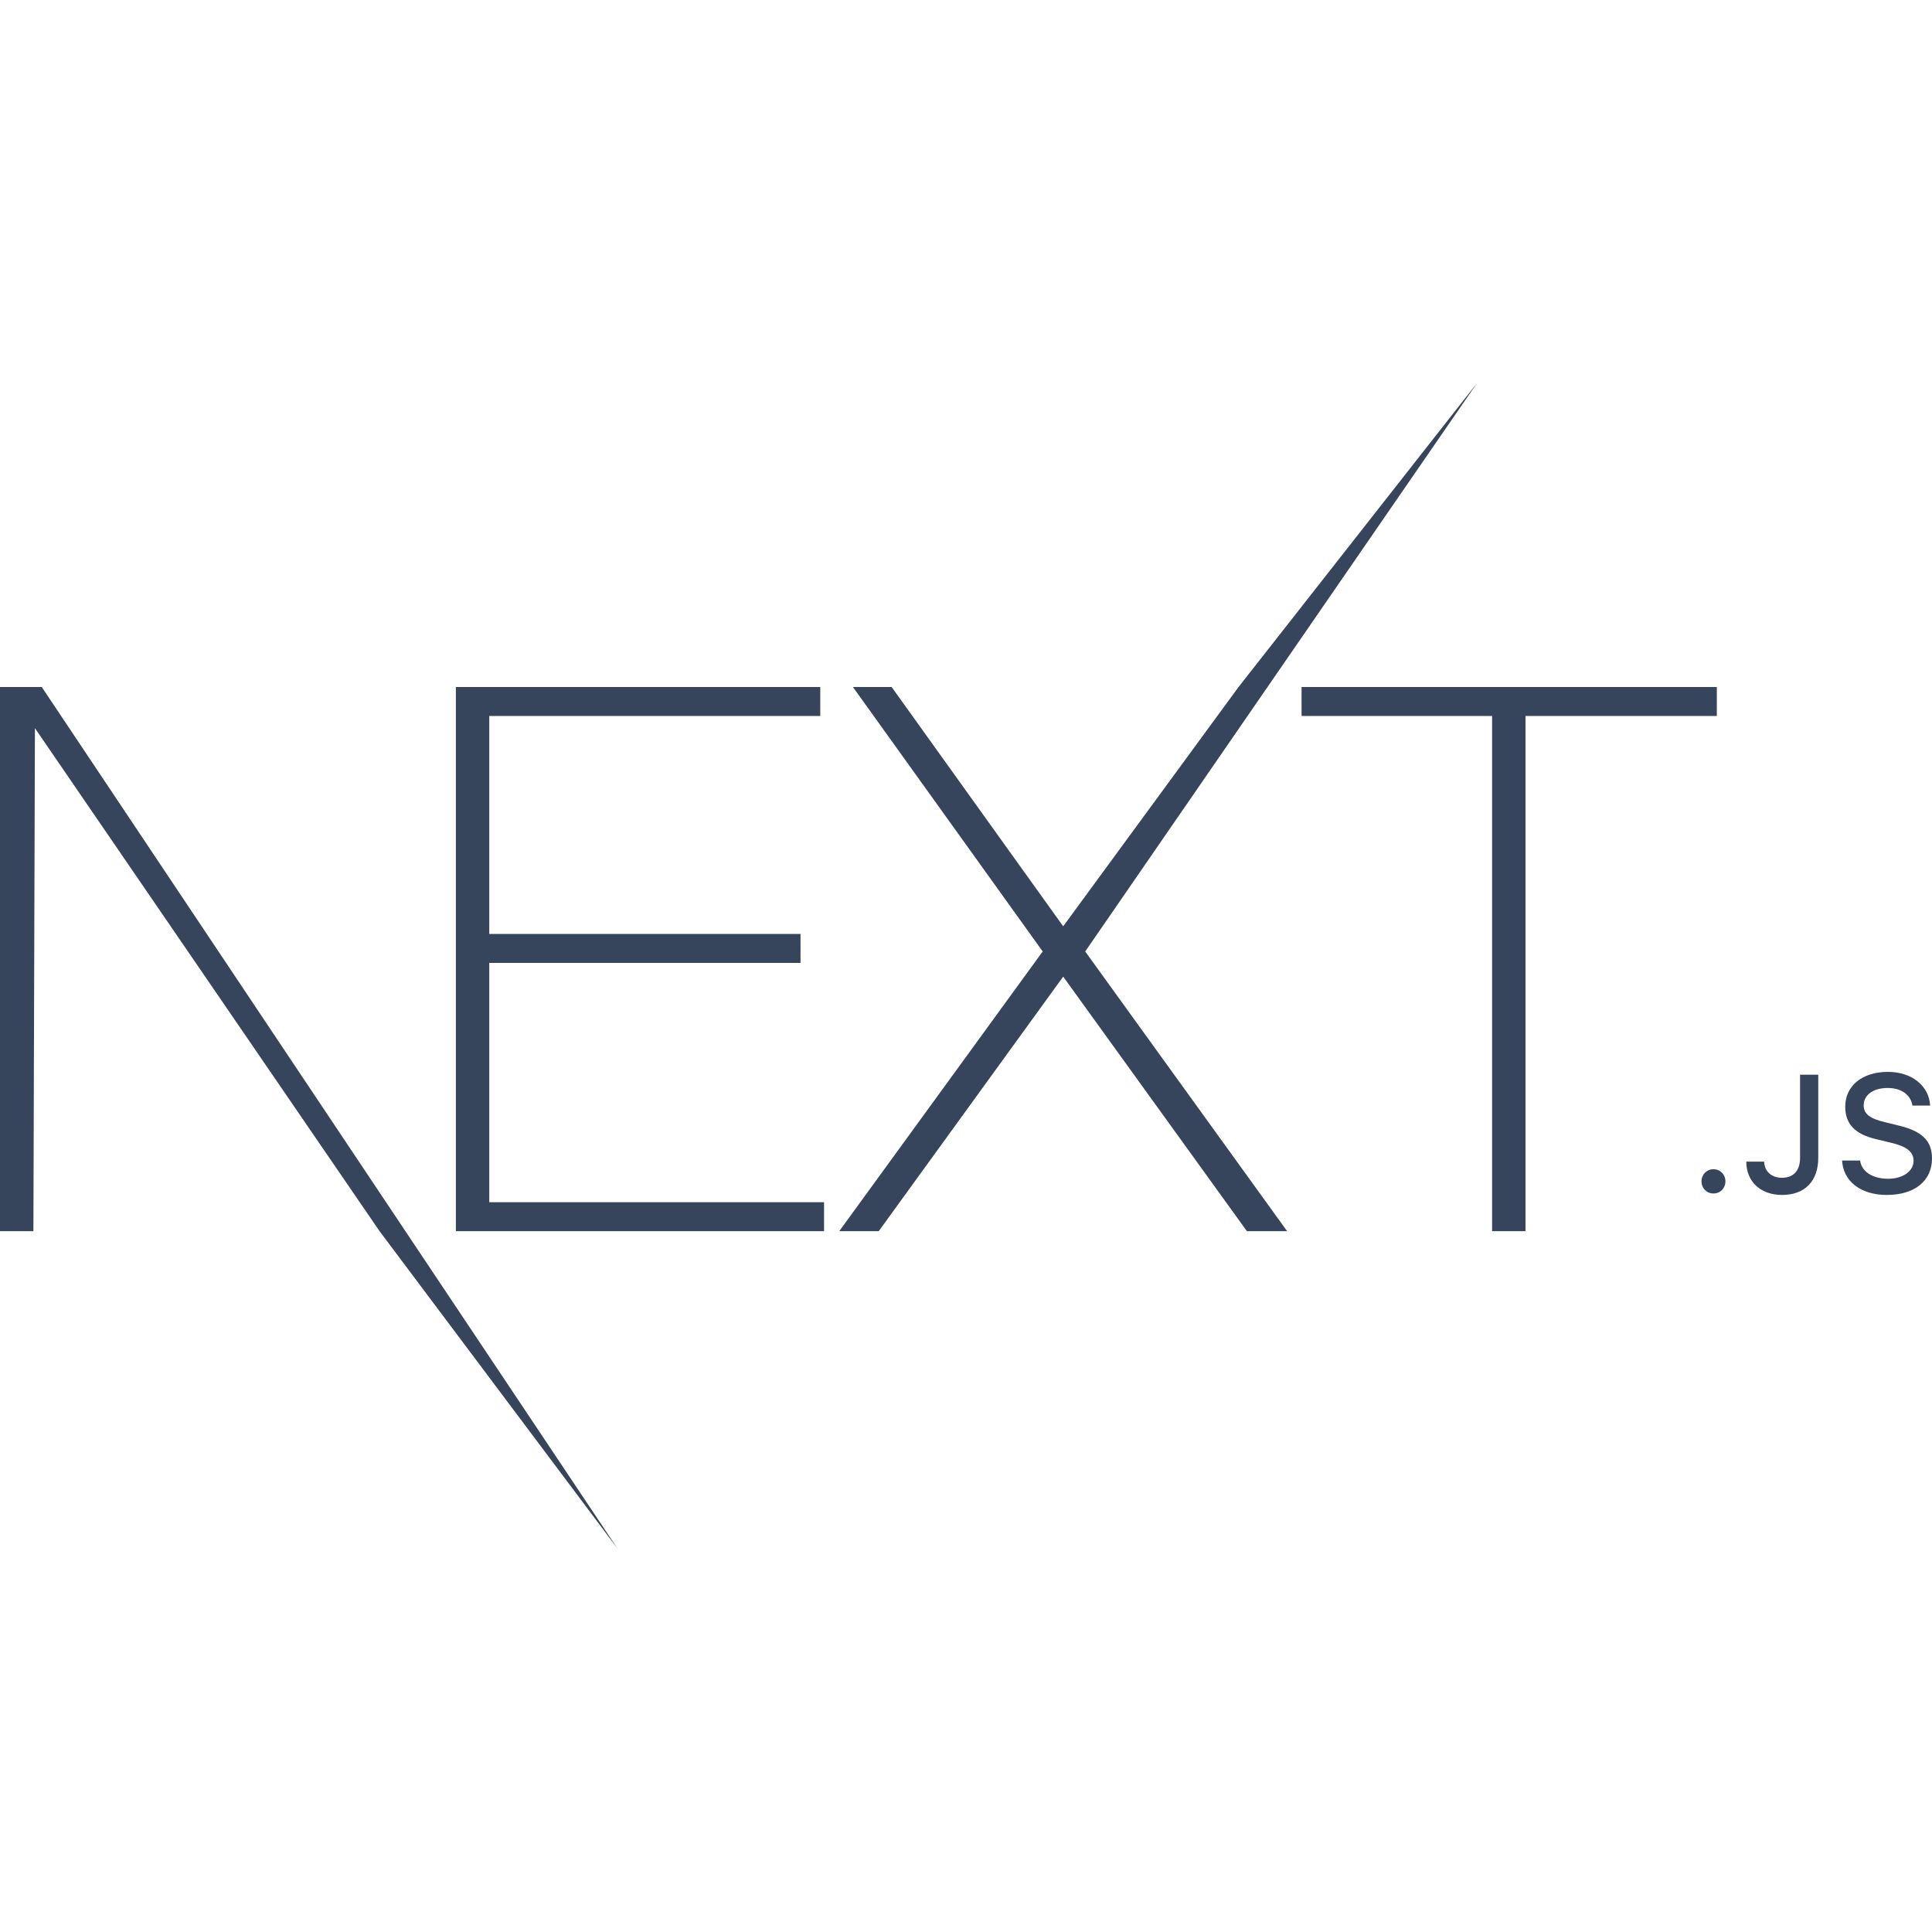
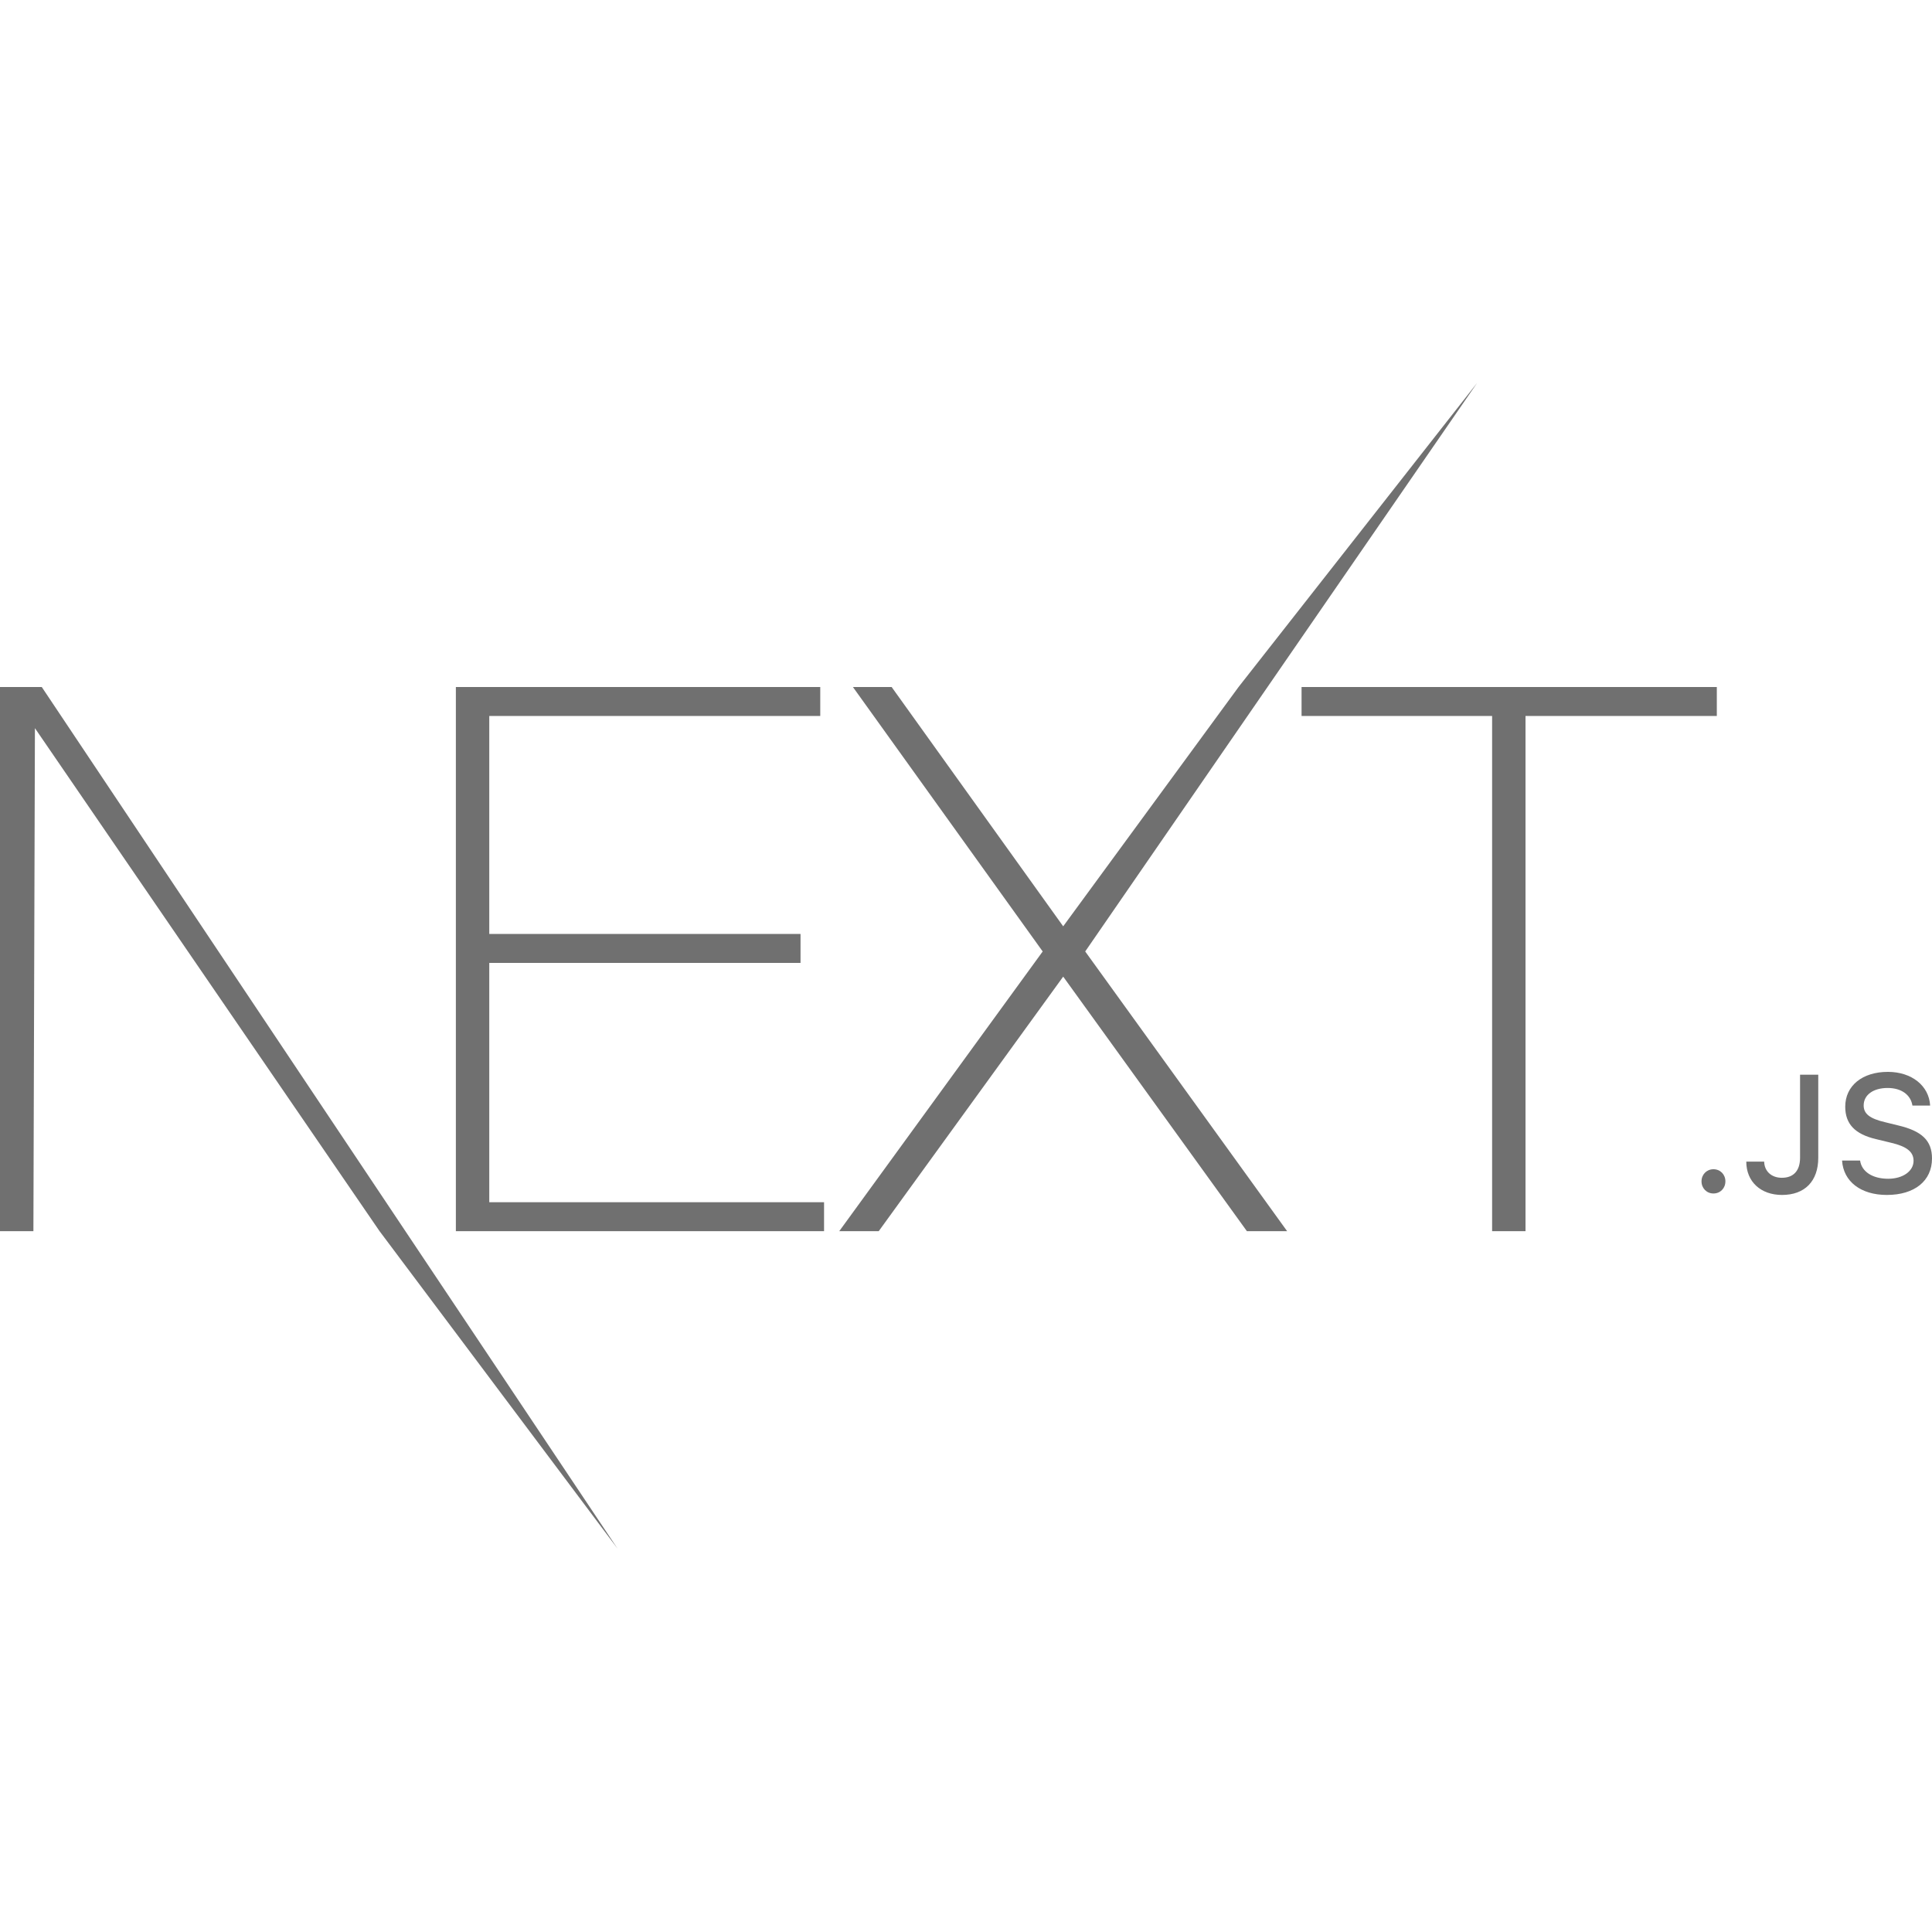
<svg xmlns="http://www.w3.org/2000/svg" width="512px" height="512px" viewBox="0 -101.5 512 512" version="1.1" preserveAspectRatio="xMidYMid">
  <g>
-     <path d="M120.81,80.561 L217.378,80.561 L217.378,88.237 L129.662,88.237 L129.662,146.004 L212.148,146.004 L212.148,153.679 L129.662,153.679 L129.662,217.102 L218.384,217.102 L218.384,224.777 L120.81,224.777 L120.81,80.561 Z M226.029,80.561 L236.29,80.561 L281.757,143.984 L328.23,80.561 L391.441,0 L287.591,150.649 L341.106,224.777 L330.443,224.777 L281.757,157.315 L232.869,224.777 L222.408,224.777 L276.325,150.649 L226.029,80.561 Z M344.928,88.237 L344.928,80.561 L454.976,80.561 L454.976,88.237 L404.277,88.237 L404.277,224.777 L395.425,224.777 L395.425,88.237 L344.928,88.237 Z M1.42108547e-14,80.561 L11.065,80.561 L163.646,308.884 L100.592,224.777 L9.254,91.468 L8.852,224.777 L1.42108547e-14,224.777 L1.42108547e-14,80.561 Z M454.084,214.785 C452.275,214.785 450.919,213.384 450.919,211.573 C450.919,209.762 452.275,208.361 454.084,208.361 C455.914,208.361 457.249,209.762 457.249,211.573 C457.249,213.384 455.914,214.785 454.084,214.785 Z M462.782,206.335 L467.519,206.335 C467.583,208.9 469.456,210.625 472.212,210.625 C475.291,210.625 477.035,208.771 477.035,205.3 L477.035,183.31 L481.858,183.31 L481.858,205.321 C481.858,211.573 478.241,215.174 472.255,215.174 C466.636,215.174 462.782,211.681 462.782,206.335 Z M488.166,206.054 L492.946,206.054 C493.355,209.008 496.24,210.883 500.395,210.883 C504.271,210.883 507.113,208.878 507.113,206.119 C507.113,203.748 505.304,202.325 501.192,201.355 L497.187,200.385 C491.568,199.069 489.006,196.353 489.006,191.783 C489.006,186.242 493.527,182.556 500.309,182.556 C506.617,182.556 511.225,186.242 511.505,191.481 L506.811,191.481 C506.359,188.614 503.862,186.824 500.244,186.824 C496.434,186.824 493.893,188.657 493.893,191.459 C493.893,193.68 495.529,194.952 499.577,195.9 L503,196.741 C509.373,198.229 512,200.816 512,205.494 C512,211.444 507.393,215.174 500.029,215.174 C493.14,215.174 488.511,211.616 488.166,206.054 Z" fill="#36455b" fill-rule="nonzero" />
+     <path d="M120.81,80.561 L217.378,80.561 L217.378,88.237 L129.662,88.237 L129.662,146.004 L212.148,146.004 L212.148,153.679 L129.662,153.679 L129.662,217.102 L218.384,217.102 L218.384,224.777 L120.81,224.777 L120.81,80.561 Z M226.029,80.561 L236.29,80.561 L281.757,143.984 L328.23,80.561 L391.441,0 L287.591,150.649 L341.106,224.777 L330.443,224.777 L281.757,157.315 L232.869,224.777 L222.408,224.777 L276.325,150.649 L226.029,80.561 Z M344.928,88.237 L344.928,80.561 L454.976,80.561 L454.976,88.237 L404.277,88.237 L404.277,224.777 L395.425,224.777 L395.425,88.237 L344.928,88.237 Z M1.42108547e-14,80.561 L11.065,80.561 L163.646,308.884 L100.592,224.777 L9.254,91.468 L8.852,224.777 L1.42108547e-14,224.777 L1.42108547e-14,80.561 Z M454.084,214.785 C452.275,214.785 450.919,213.384 450.919,211.573 C450.919,209.762 452.275,208.361 454.084,208.361 C455.914,208.361 457.249,209.762 457.249,211.573 C457.249,213.384 455.914,214.785 454.084,214.785 Z M462.782,206.335 L467.519,206.335 C467.583,208.9 469.456,210.625 472.212,210.625 C475.291,210.625 477.035,208.771 477.035,205.3 L477.035,183.31 L481.858,183.31 L481.858,205.321 C481.858,211.573 478.241,215.174 472.255,215.174 C466.636,215.174 462.782,211.681 462.782,206.335 Z M488.166,206.054 L492.946,206.054 C493.355,209.008 496.24,210.883 500.395,210.883 C504.271,210.883 507.113,208.878 507.113,206.119 C507.113,203.748 505.304,202.325 501.192,201.355 L497.187,200.385 C491.568,199.069 489.006,196.353 489.006,191.783 C489.006,186.242 493.527,182.556 500.309,182.556 C506.617,182.556 511.225,186.242 511.505,191.481 L506.811,191.481 C506.359,188.614 503.862,186.824 500.244,186.824 C496.434,186.824 493.893,188.657 493.893,191.459 C493.893,193.68 495.529,194.952 499.577,195.9 L503,196.741 C509.373,198.229 512,200.816 512,205.494 C512,211.444 507.393,215.174 500.029,215.174 C493.14,215.174 488.511,211.616 488.166,206.054 Z" fill="#707070" fill-rule="nonzero" />
  </g>
</svg>
